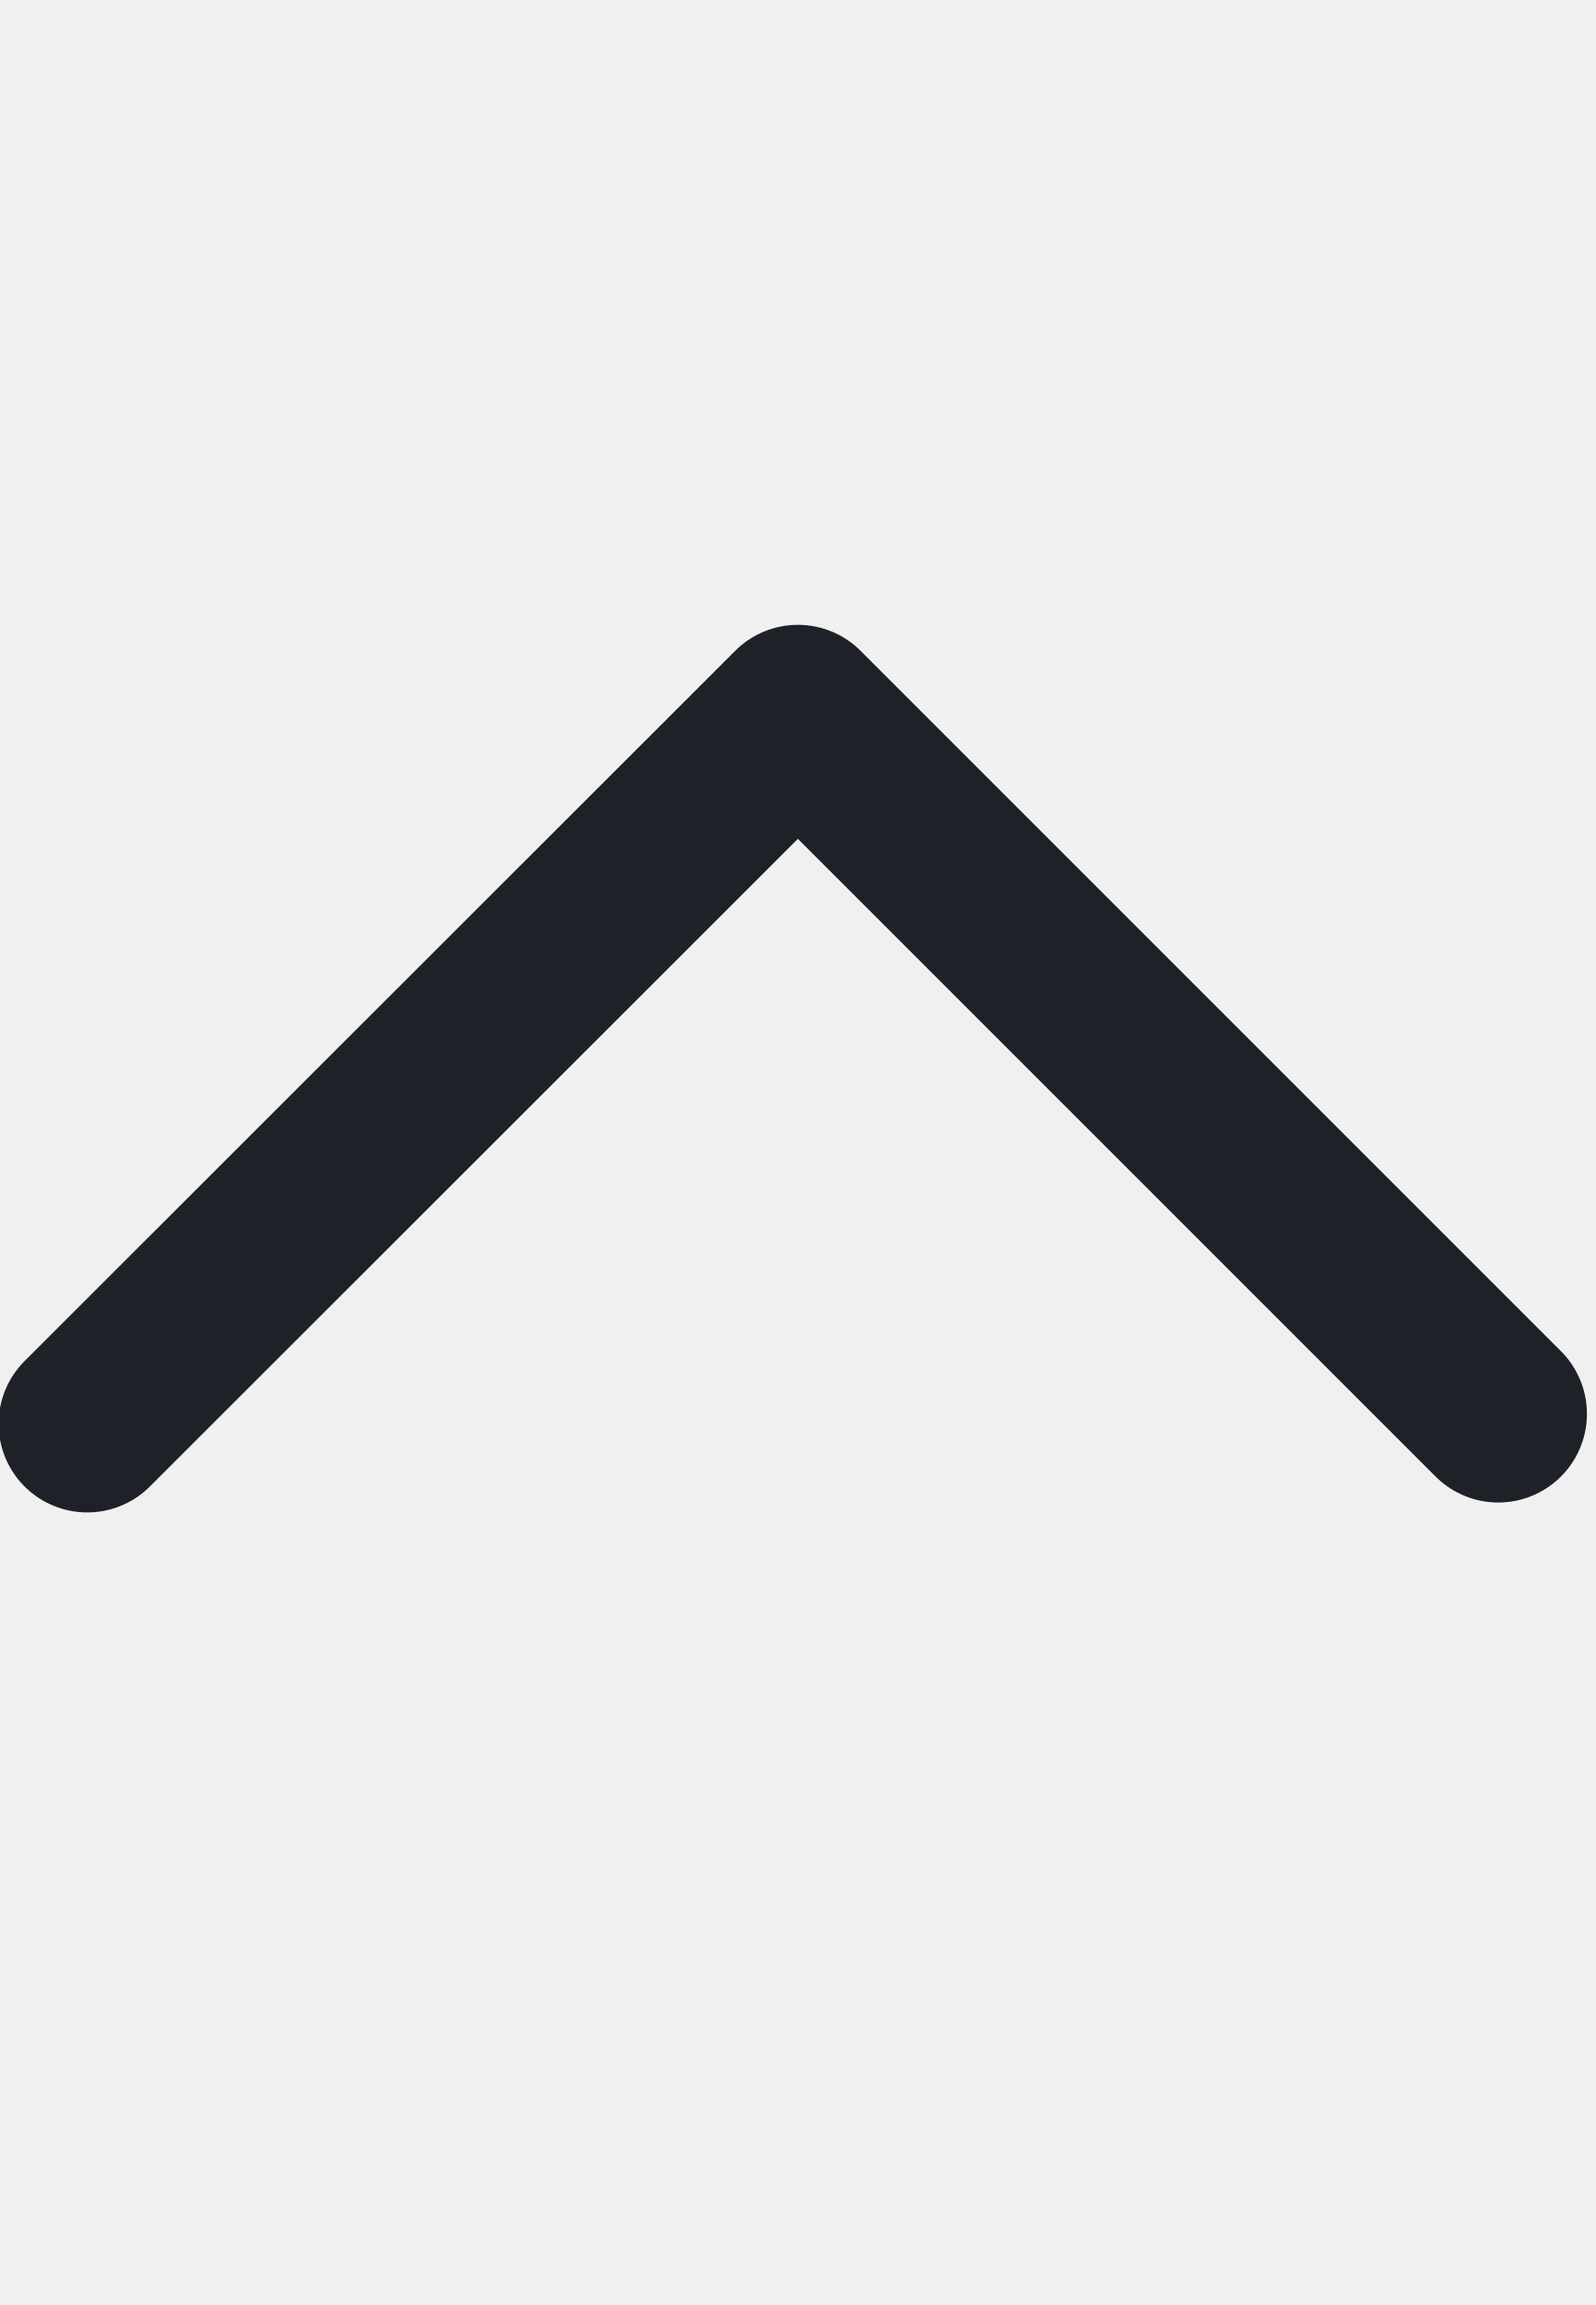
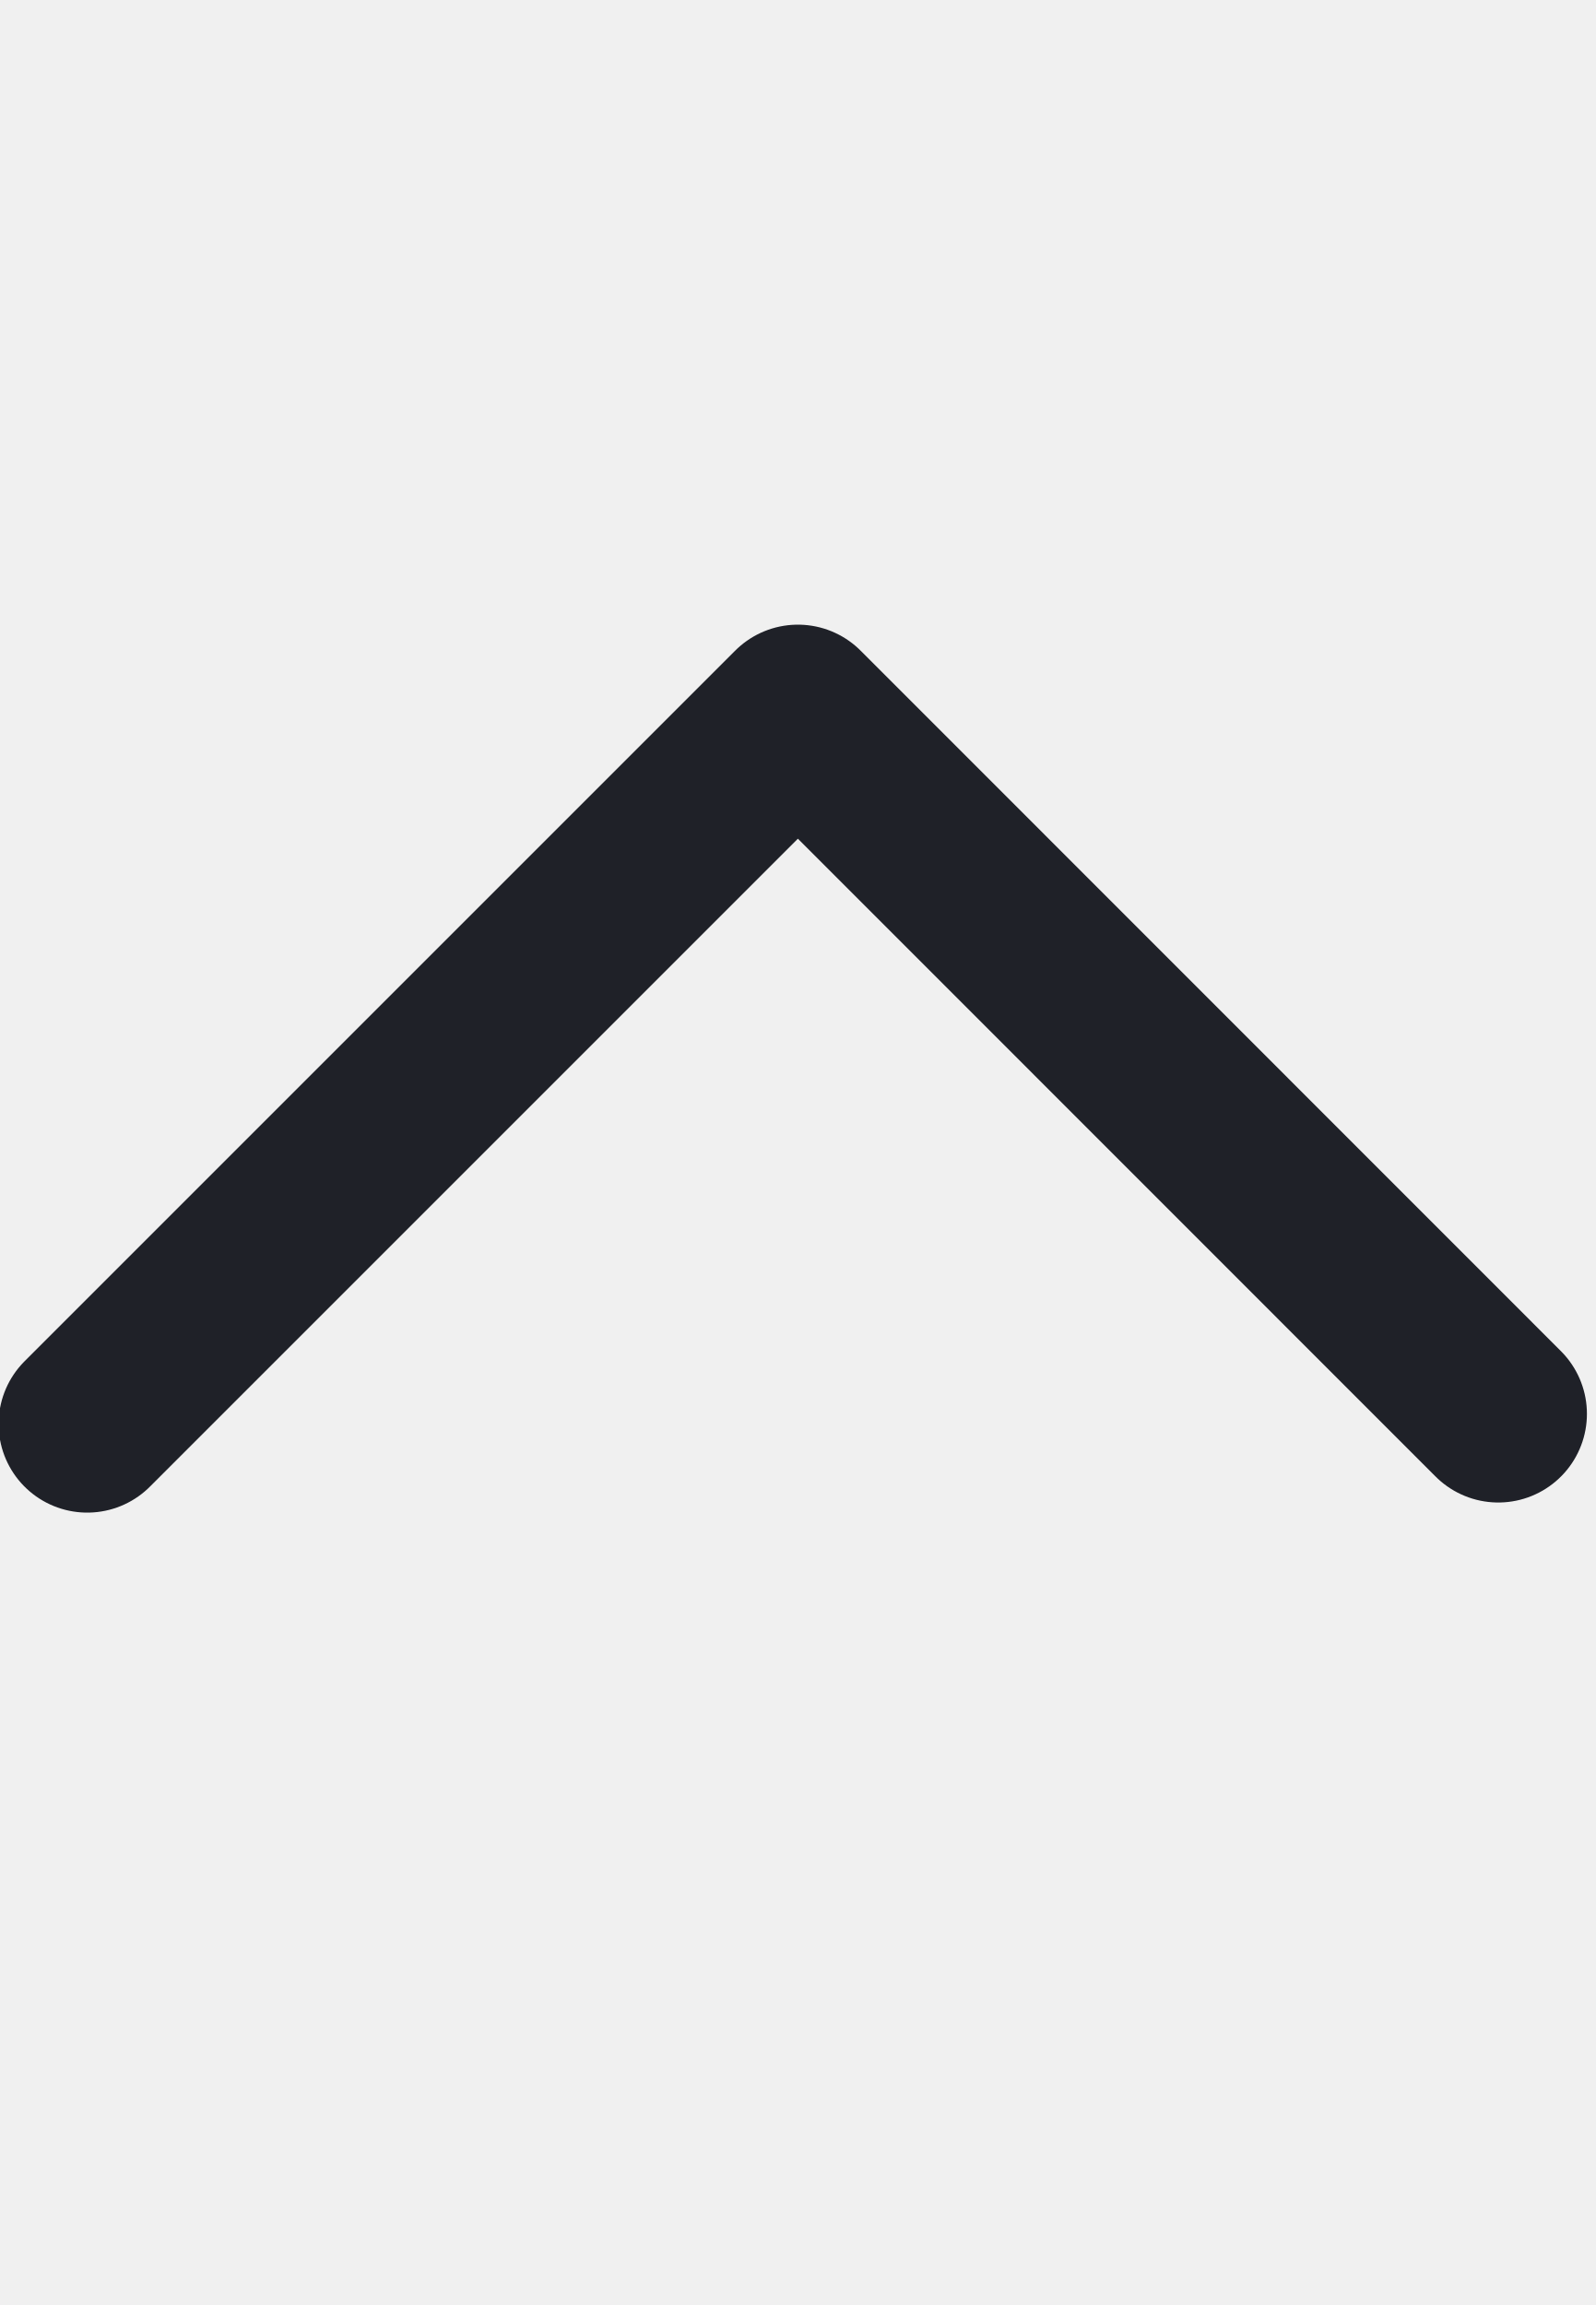
- <svg xmlns="http://www.w3.org/2000/svg" width="9" height="13" fill="none">
-   <g clip-path="url(#a)">
-     <path d="M8.45 7.974 4.5 4.024.492 8.03" stroke="#1F2128" stroke-linecap="round" stroke-linejoin="round" />
+ <svg xmlns="http://www.w3.org/2000/svg" width="9" height="13" viewBox="0 0 9 13" fill="none">
+   <g clip-path="url(#clip0_5971_1341)">
+     <path d="M8.45 7.974L4.5 4.023L0.492 8.031" stroke="#1F2128" stroke-linecap="round" stroke-linejoin="round" />
  </g>
  <defs>
-     <clipPath id="a">
-       <path fill="#fff" transform="rotate(-90 6.5 6.5)" d="M0 0h13v9H0z" />
+     <clipPath id="clip0_5971_1341">
+       <rect width="13" height="9" fill="white" transform="matrix(0 -1 1 0 0 13)" />
    </clipPath>
  </defs>
</svg>
